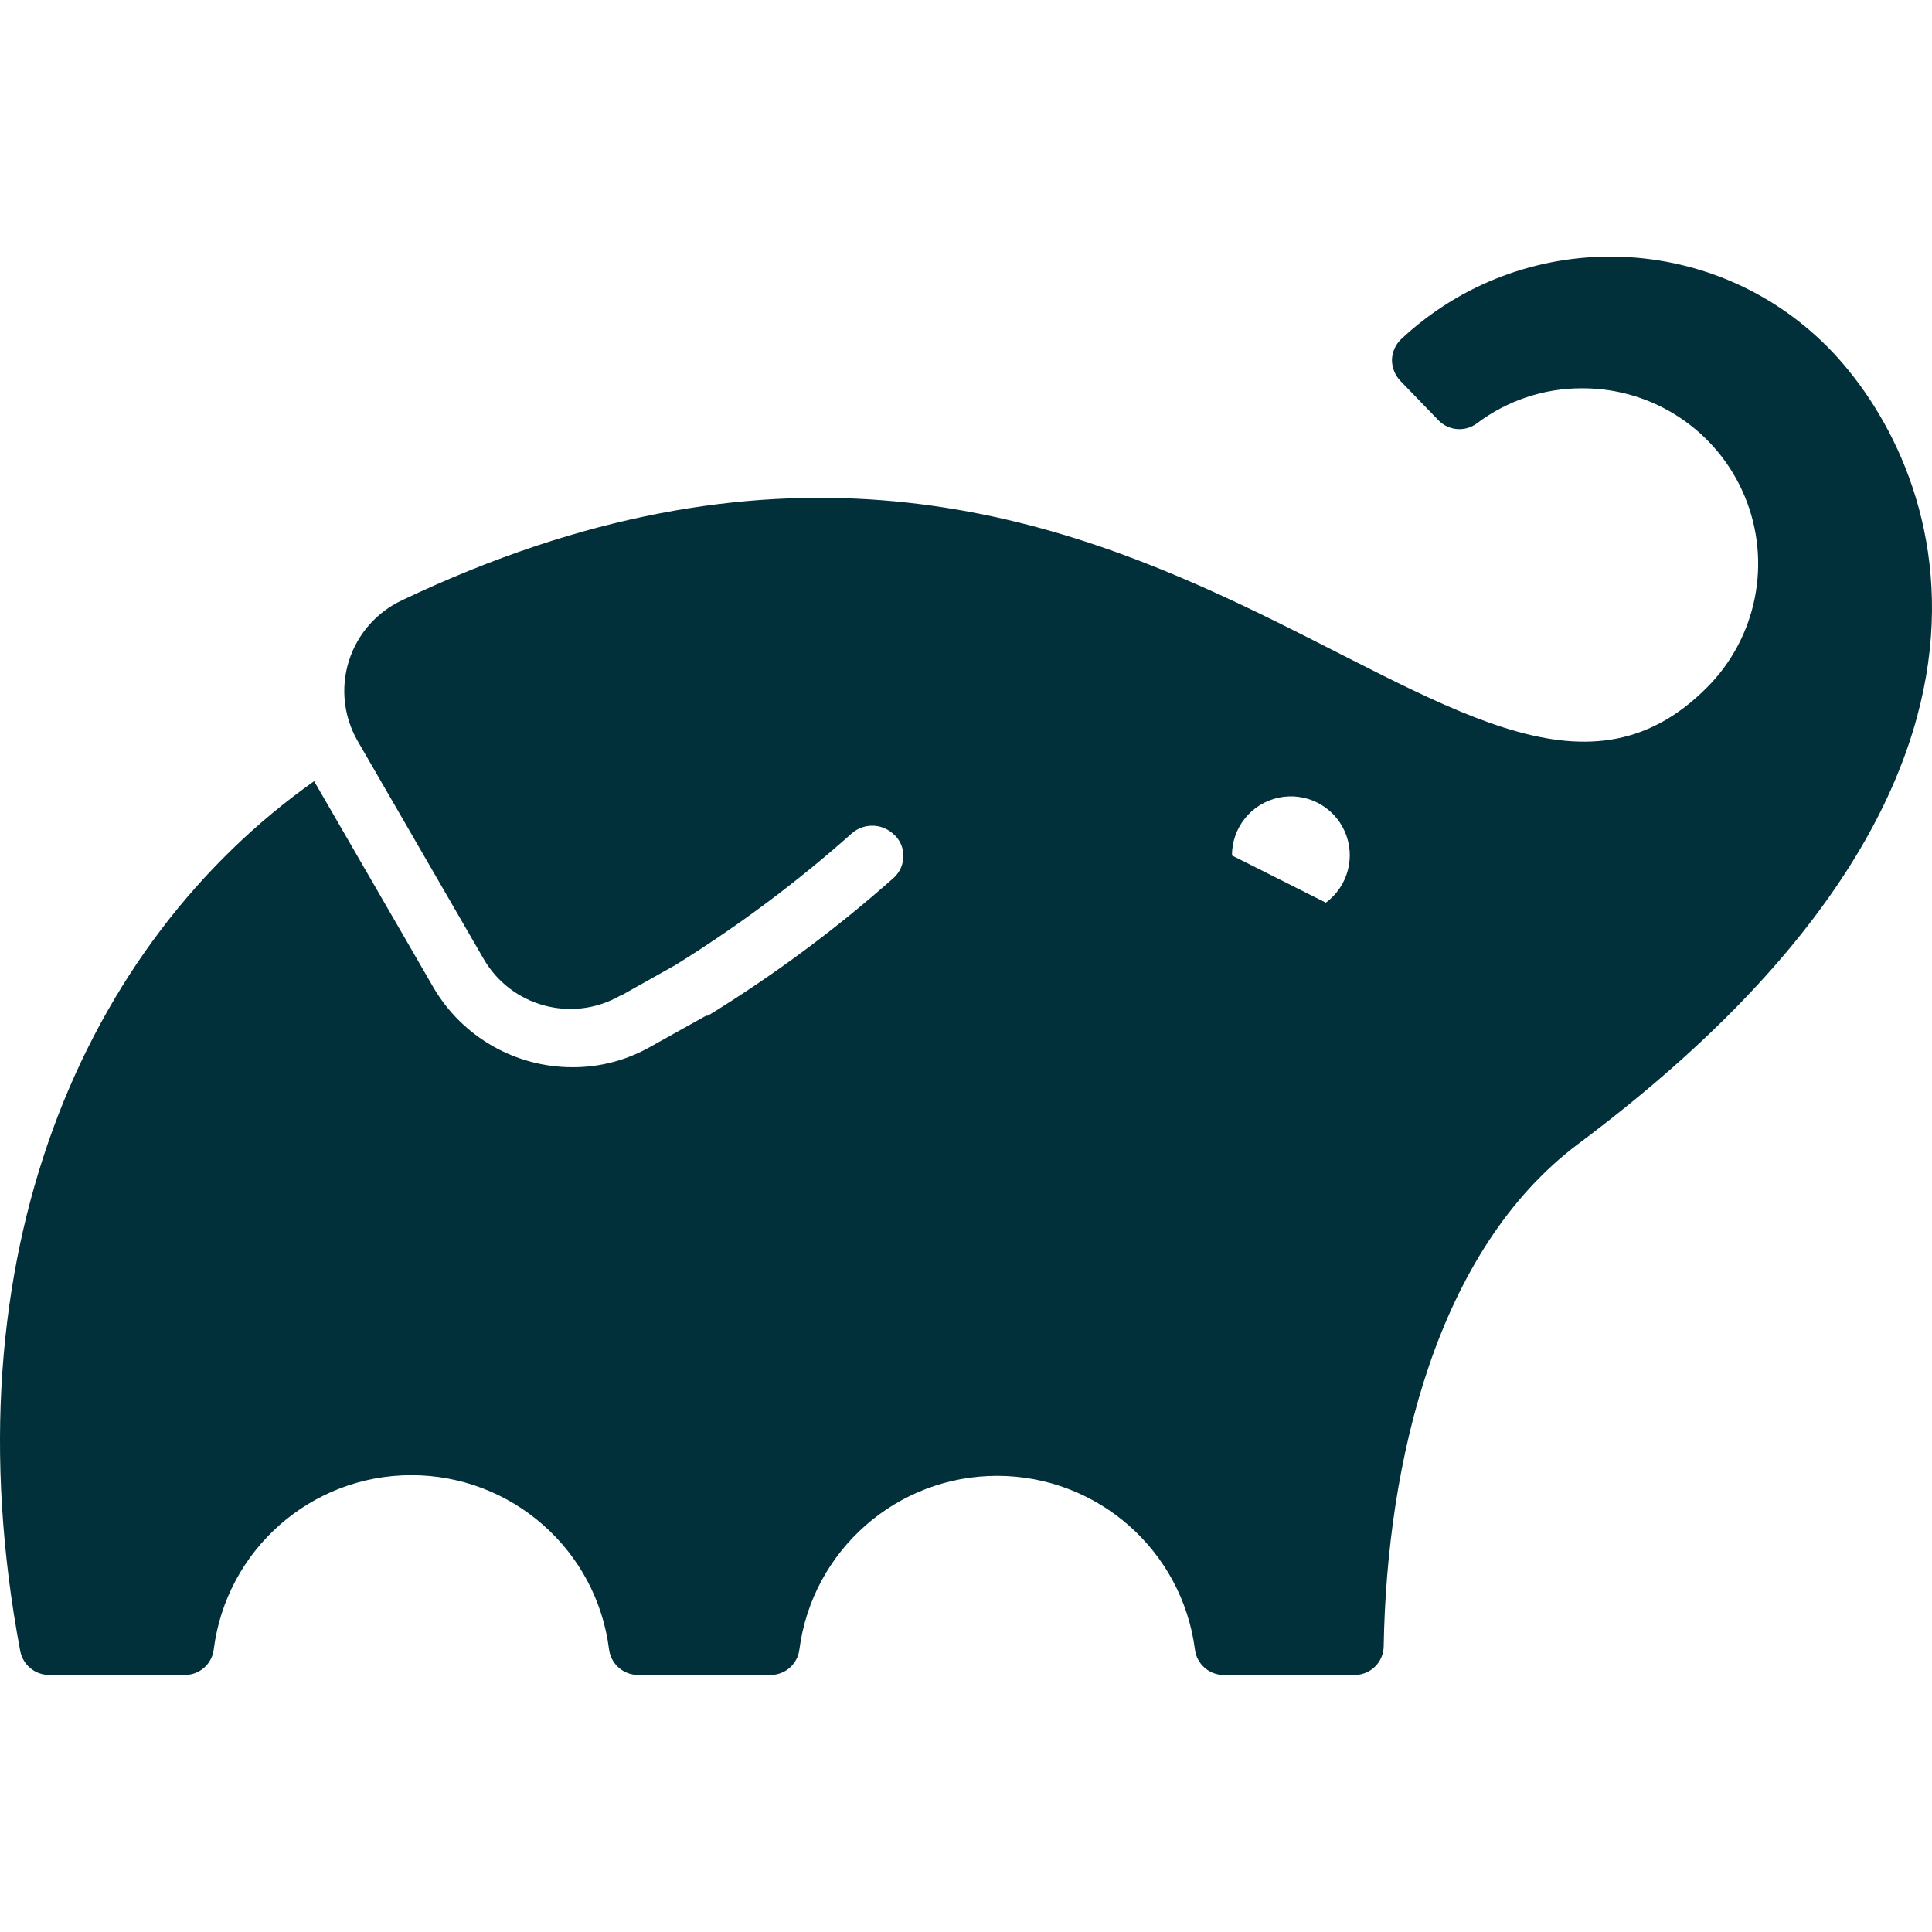
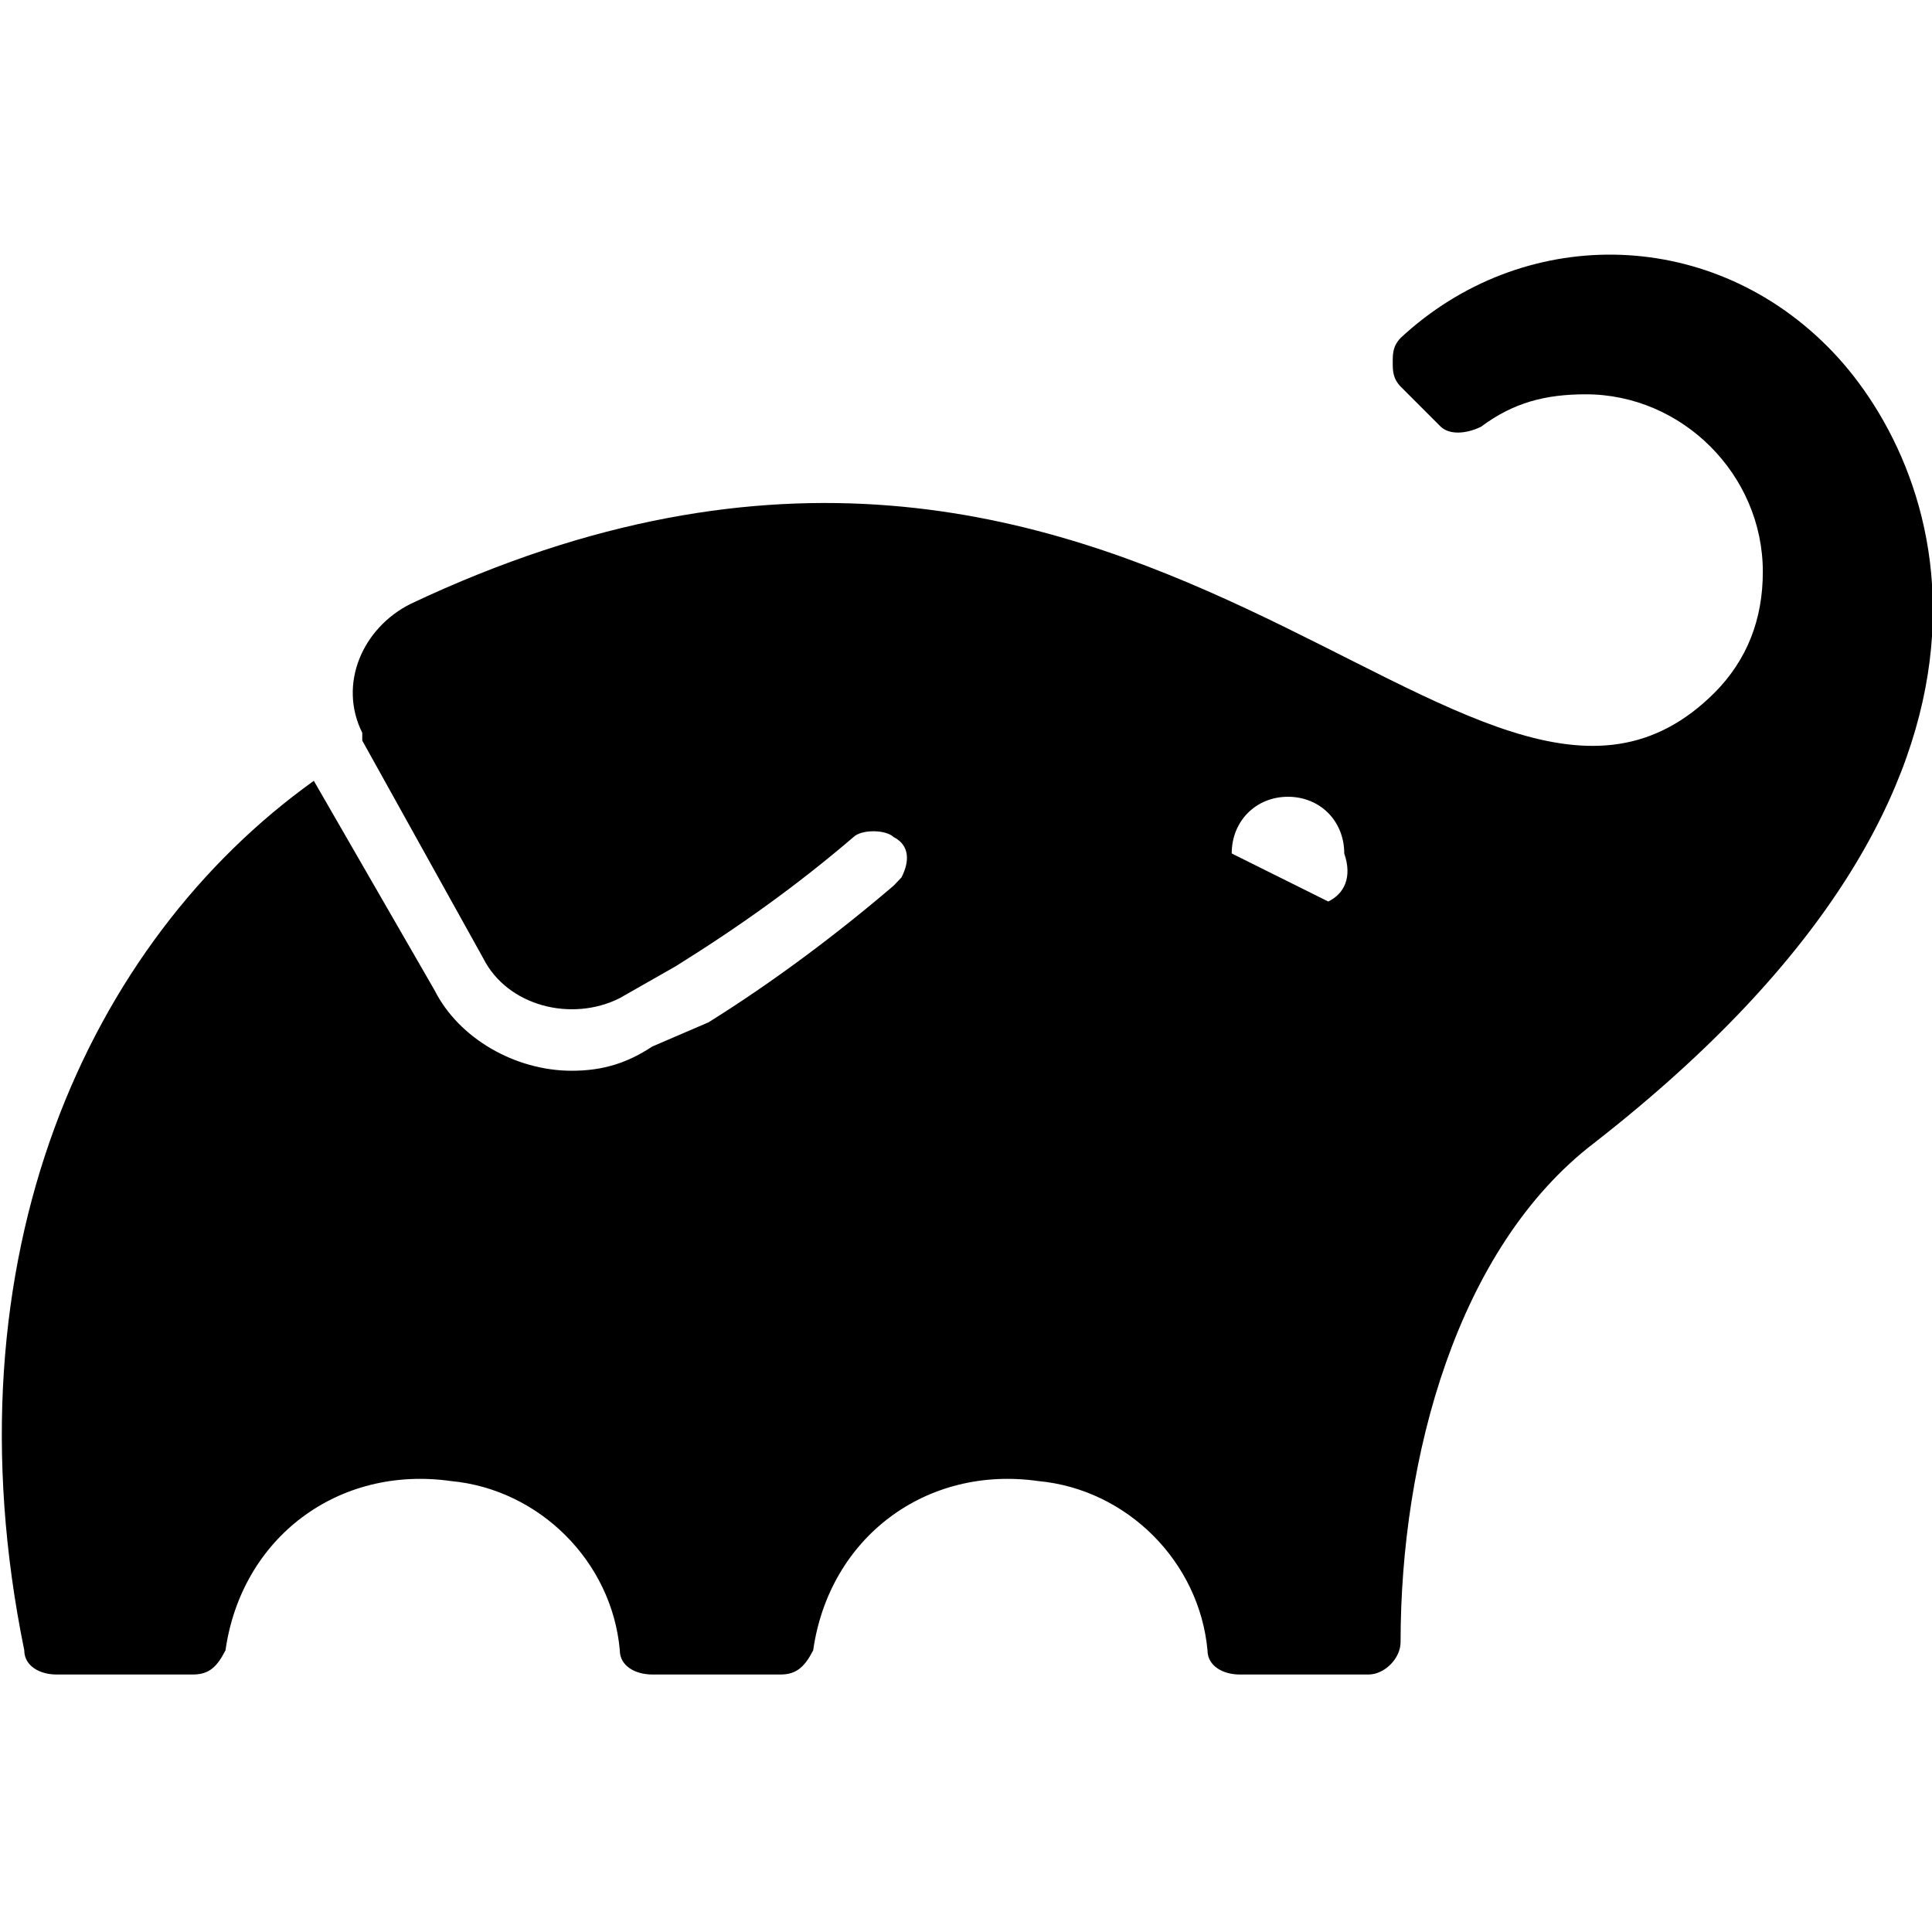
- <svg xmlns="http://www.w3.org/2000/svg" width="800px" height="800px" viewBox="0 -34 256 256" version="1.1" preserveAspectRatio="xMidYMid">
-   <g>
-     <path d="M242.087,11.895 C226.62,-3.578 201.674,-4.01 185.681,10.919 C184.914,11.643 184.467,12.643 184.44,13.698 C184.445,14.748 184.859,15.755 185.593,16.507 L190.648,21.739 C192.011,23.096 194.164,23.247 195.703,22.094 C199.713,19.068 204.603,17.437 209.627,17.453 C219.053,17.411 227.57,23.068 231.186,31.773 C234.803,40.478 232.803,50.505 226.123,57.155 C193.9,89.378 150.886,-0.906 53.271,45.537 C49.914,47.106 47.365,50.008 46.242,53.539 C45.119,57.071 45.524,60.912 47.358,64.132 L64.091,93.073 C67.724,99.339 75.709,101.536 82.035,98.01 L82.449,97.774 L82.124,98.01 L89.544,93.842 C97.814,88.707 105.627,82.872 112.899,76.4 C114.438,75.08 116.71,75.08 118.249,76.4 L118.249,76.4 C119.158,77.113 119.691,78.202 119.698,79.356 C119.719,80.479 119.256,81.556 118.427,82.313 C110.768,89.111 102.528,95.224 93.801,100.582 L93.565,100.582 L86.144,104.721 C83.008,106.499 79.462,107.426 75.857,107.411 C68.279,107.412 61.27,103.395 57.439,96.857 L41.623,69.512 C11.233,90.975 -7.214,132.332 2.689,184.806 C3.052,186.613 4.63,187.92 6.473,187.94 L24.507,187.94 C26.446,187.94 28.081,186.494 28.32,184.569 C29.983,171.369 41.208,161.469 54.513,161.469 C67.817,161.469 79.042,171.369 80.705,184.569 C80.957,186.499 82.602,187.94 84.548,187.94 L102.108,187.94 C104.048,187.94 105.683,186.494 105.922,184.569 C107.638,171.405 118.853,161.557 132.129,161.557 C145.405,161.557 156.62,171.405 158.336,184.569 C158.575,186.494 160.21,187.94 162.15,187.94 L179.503,187.94 C181.603,187.94 183.314,186.255 183.346,184.156 C183.76,159.707 190.352,131.623 209.154,117.551 C274.28,68.832 257.164,27.06 242.087,11.895 Z M175.66,85.594 L163.243,79.356 L163.243,79.356 C163.23,75.672 165.795,72.479 169.397,71.7 C172.998,70.92 176.654,72.765 178.166,76.126 C179.677,79.486 178.632,83.446 175.66,85.624 L175.66,85.594 Z" fill="#02303A" fill-rule="nonzero">
- 
- </path>
-   </g>
+ <svg xmlns="http://www.w3.org/2000/svg" fill="#000000" width="800px" height="800px" viewBox="0 0 32 32">
+   <path d="M30.265 5.735c-2-2-5.068-2-7.068-0.136-0.129 0.136-0.129 0.265-0.129 0.401s0 0.265 0.129 0.401l0.667 0.667c0.136 0.129 0.401 0.129 0.667 0 0.537-0.401 1.068-0.537 1.735-0.537 1.599 0 2.932 1.333 2.932 2.939 0 0.796-0.265 1.463-0.796 2-4 4-9.469-7.204-21.599-1.469-0.803 0.401-1.204 1.333-0.803 2.136v0.129l2 3.599c0.401 0.803 1.469 1.068 2.265 0.667l0.932-0.531c1.068-0.667 2-1.333 2.939-2.136 0.129-0.129 0.531-0.129 0.667 0 0.265 0.136 0.265 0.401 0.129 0.667l-0.129 0.136c-0.939 0.803-2 1.599-3.068 2.265l-0.932 0.401c-0.401 0.265-0.803 0.401-1.333 0.401-0.939 0-1.871-0.537-2.272-1.333l-2-3.469c-3.728 2.667-6.129 7.871-4.796 14.401 0 0.265 0.265 0.401 0.531 0.401h2.265c0.272 0 0.401-0.136 0.537-0.401 0.265-1.864 1.864-3.068 3.735-2.803 1.463 0.136 2.667 1.333 2.796 2.803 0 0.265 0.265 0.401 0.537 0.401h2.129c0.265 0 0.401-0.136 0.537-0.401 0.265-1.864 1.864-3.068 3.728-2.803 1.469 0.136 2.667 1.333 2.803 2.803 0 0.265 0.265 0.401 0.531 0.401h2.136c0.265 0 0.531-0.265 0.531-0.537 0-3.061 0.939-6.531 3.204-8.265 7.864-6.129 5.735-11.333 3.864-13.197zM22 14.932l-1.599-0.796c0-0.537 0.401-0.939 0.932-0.939s0.932 0.401 0.932 0.939c0.136 0.395 0 0.667-0.265 0.796z" />
</svg>
